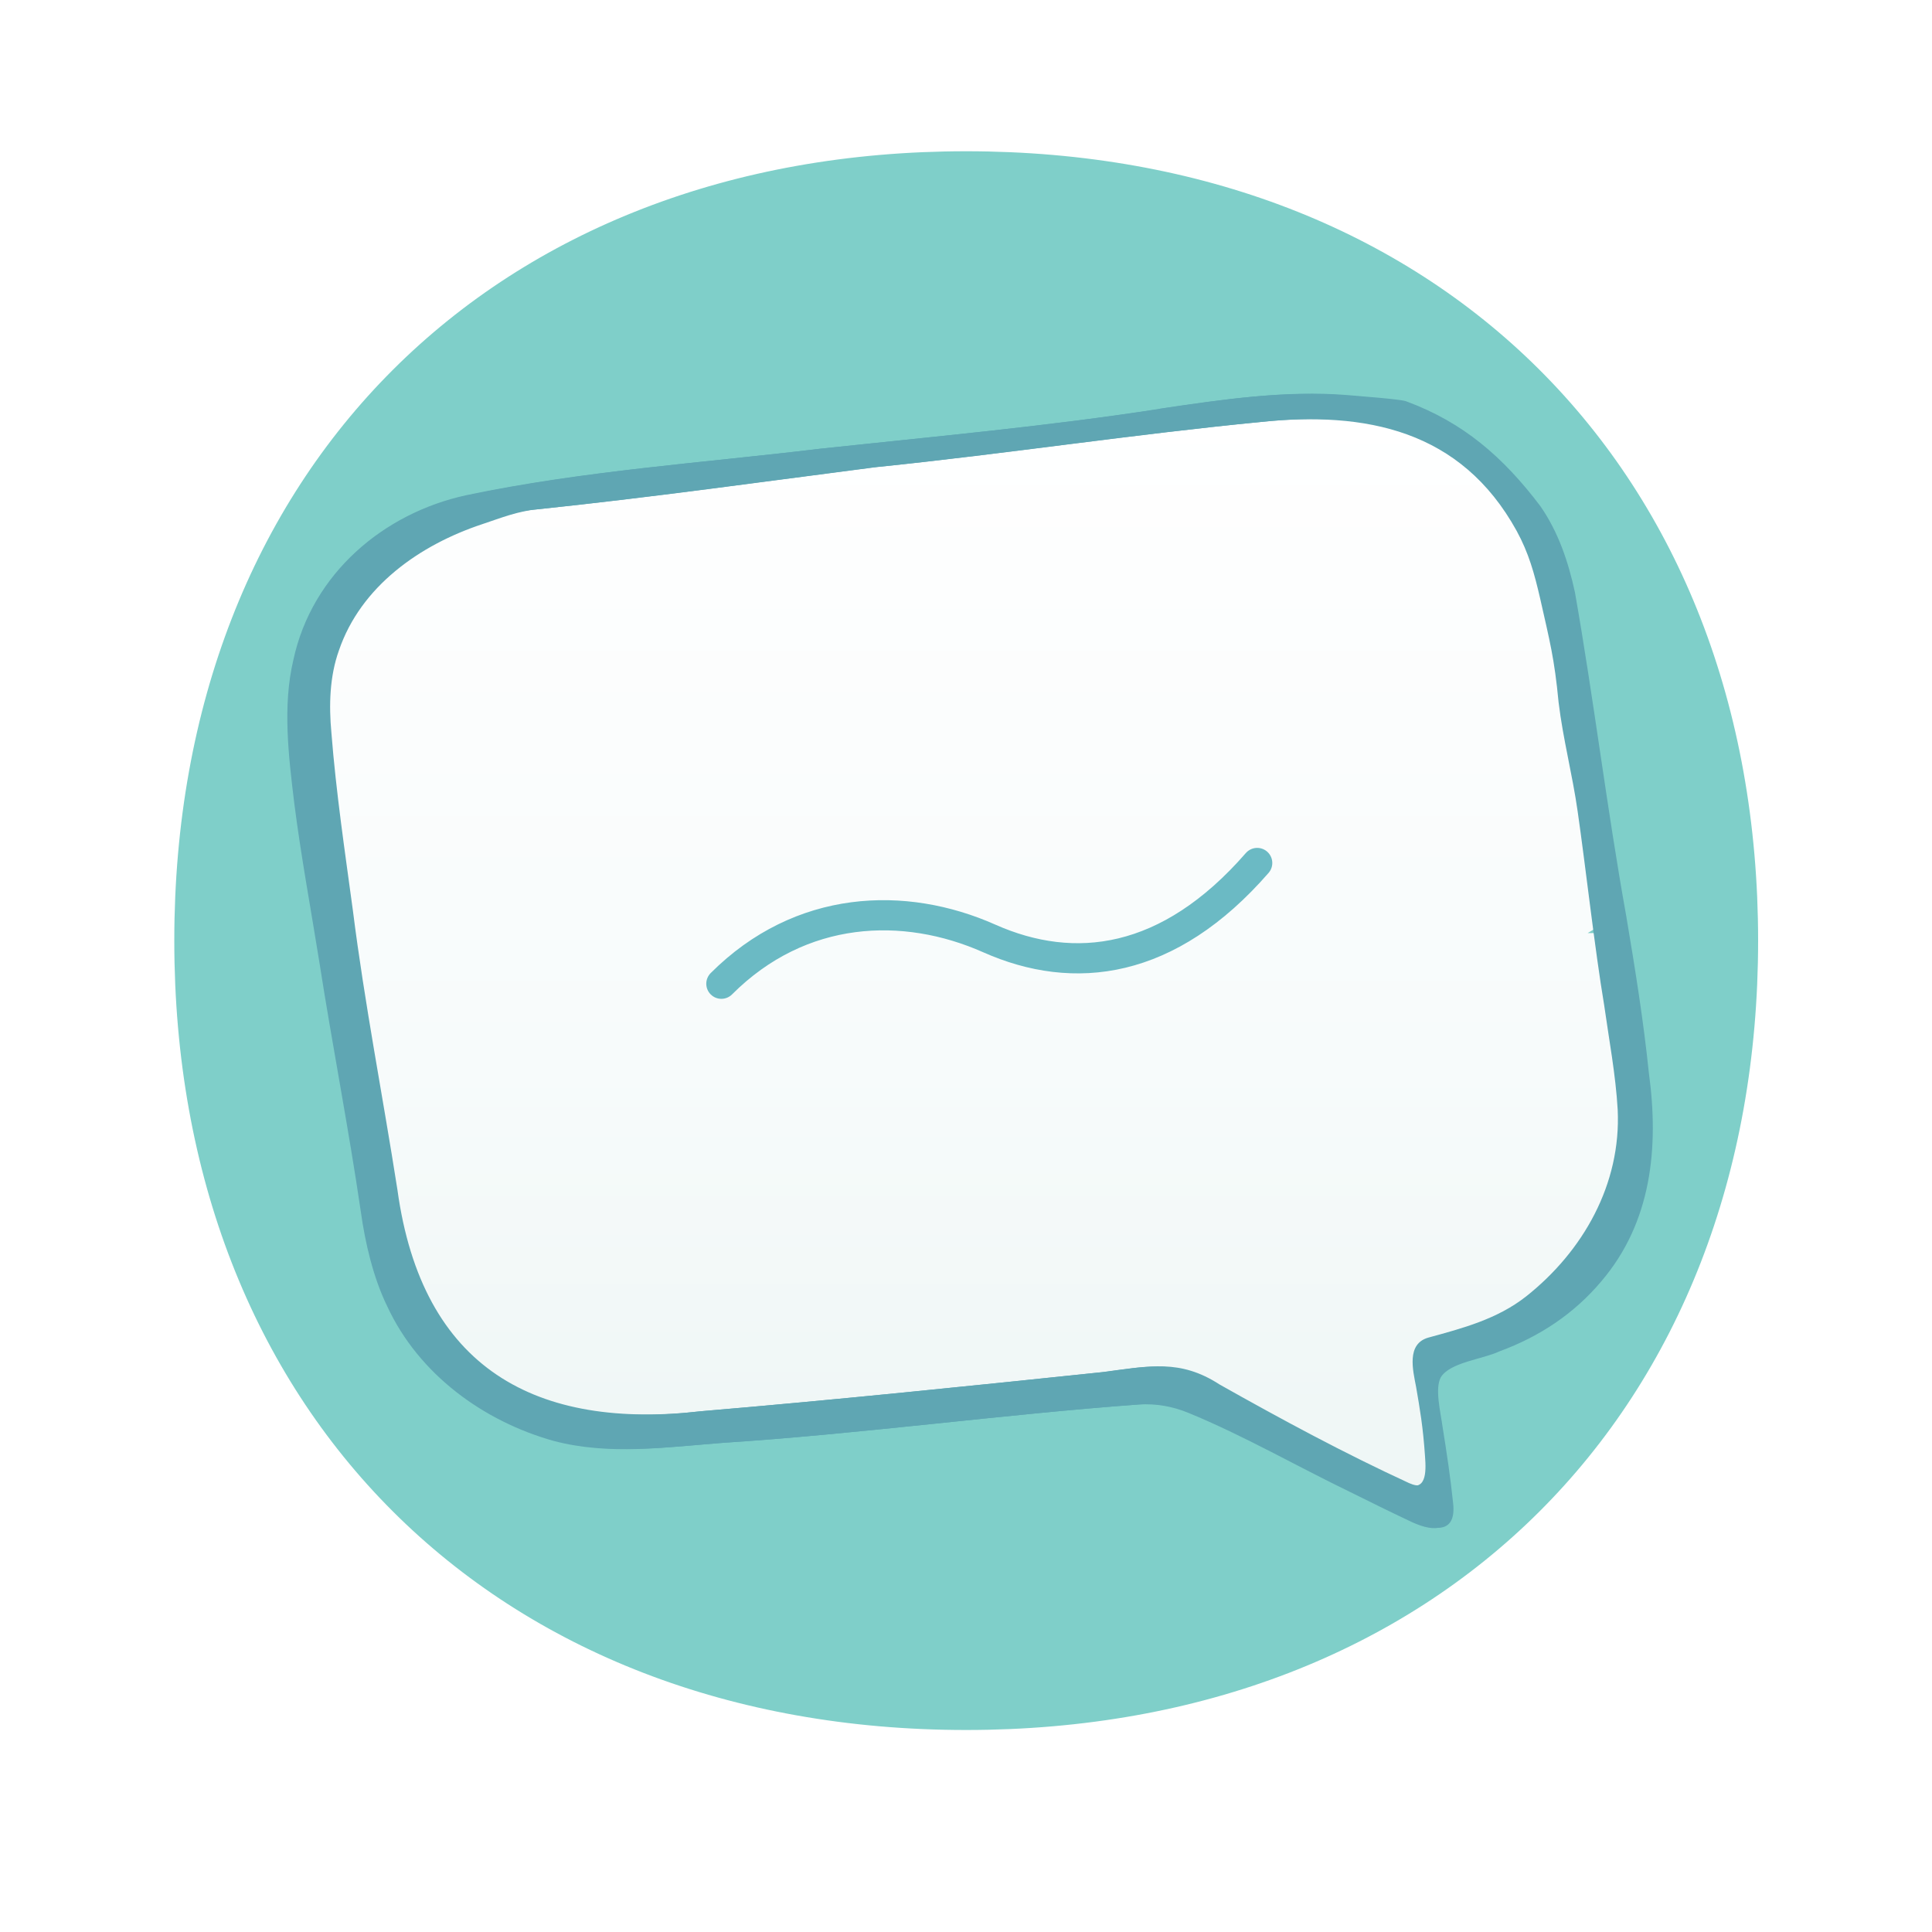
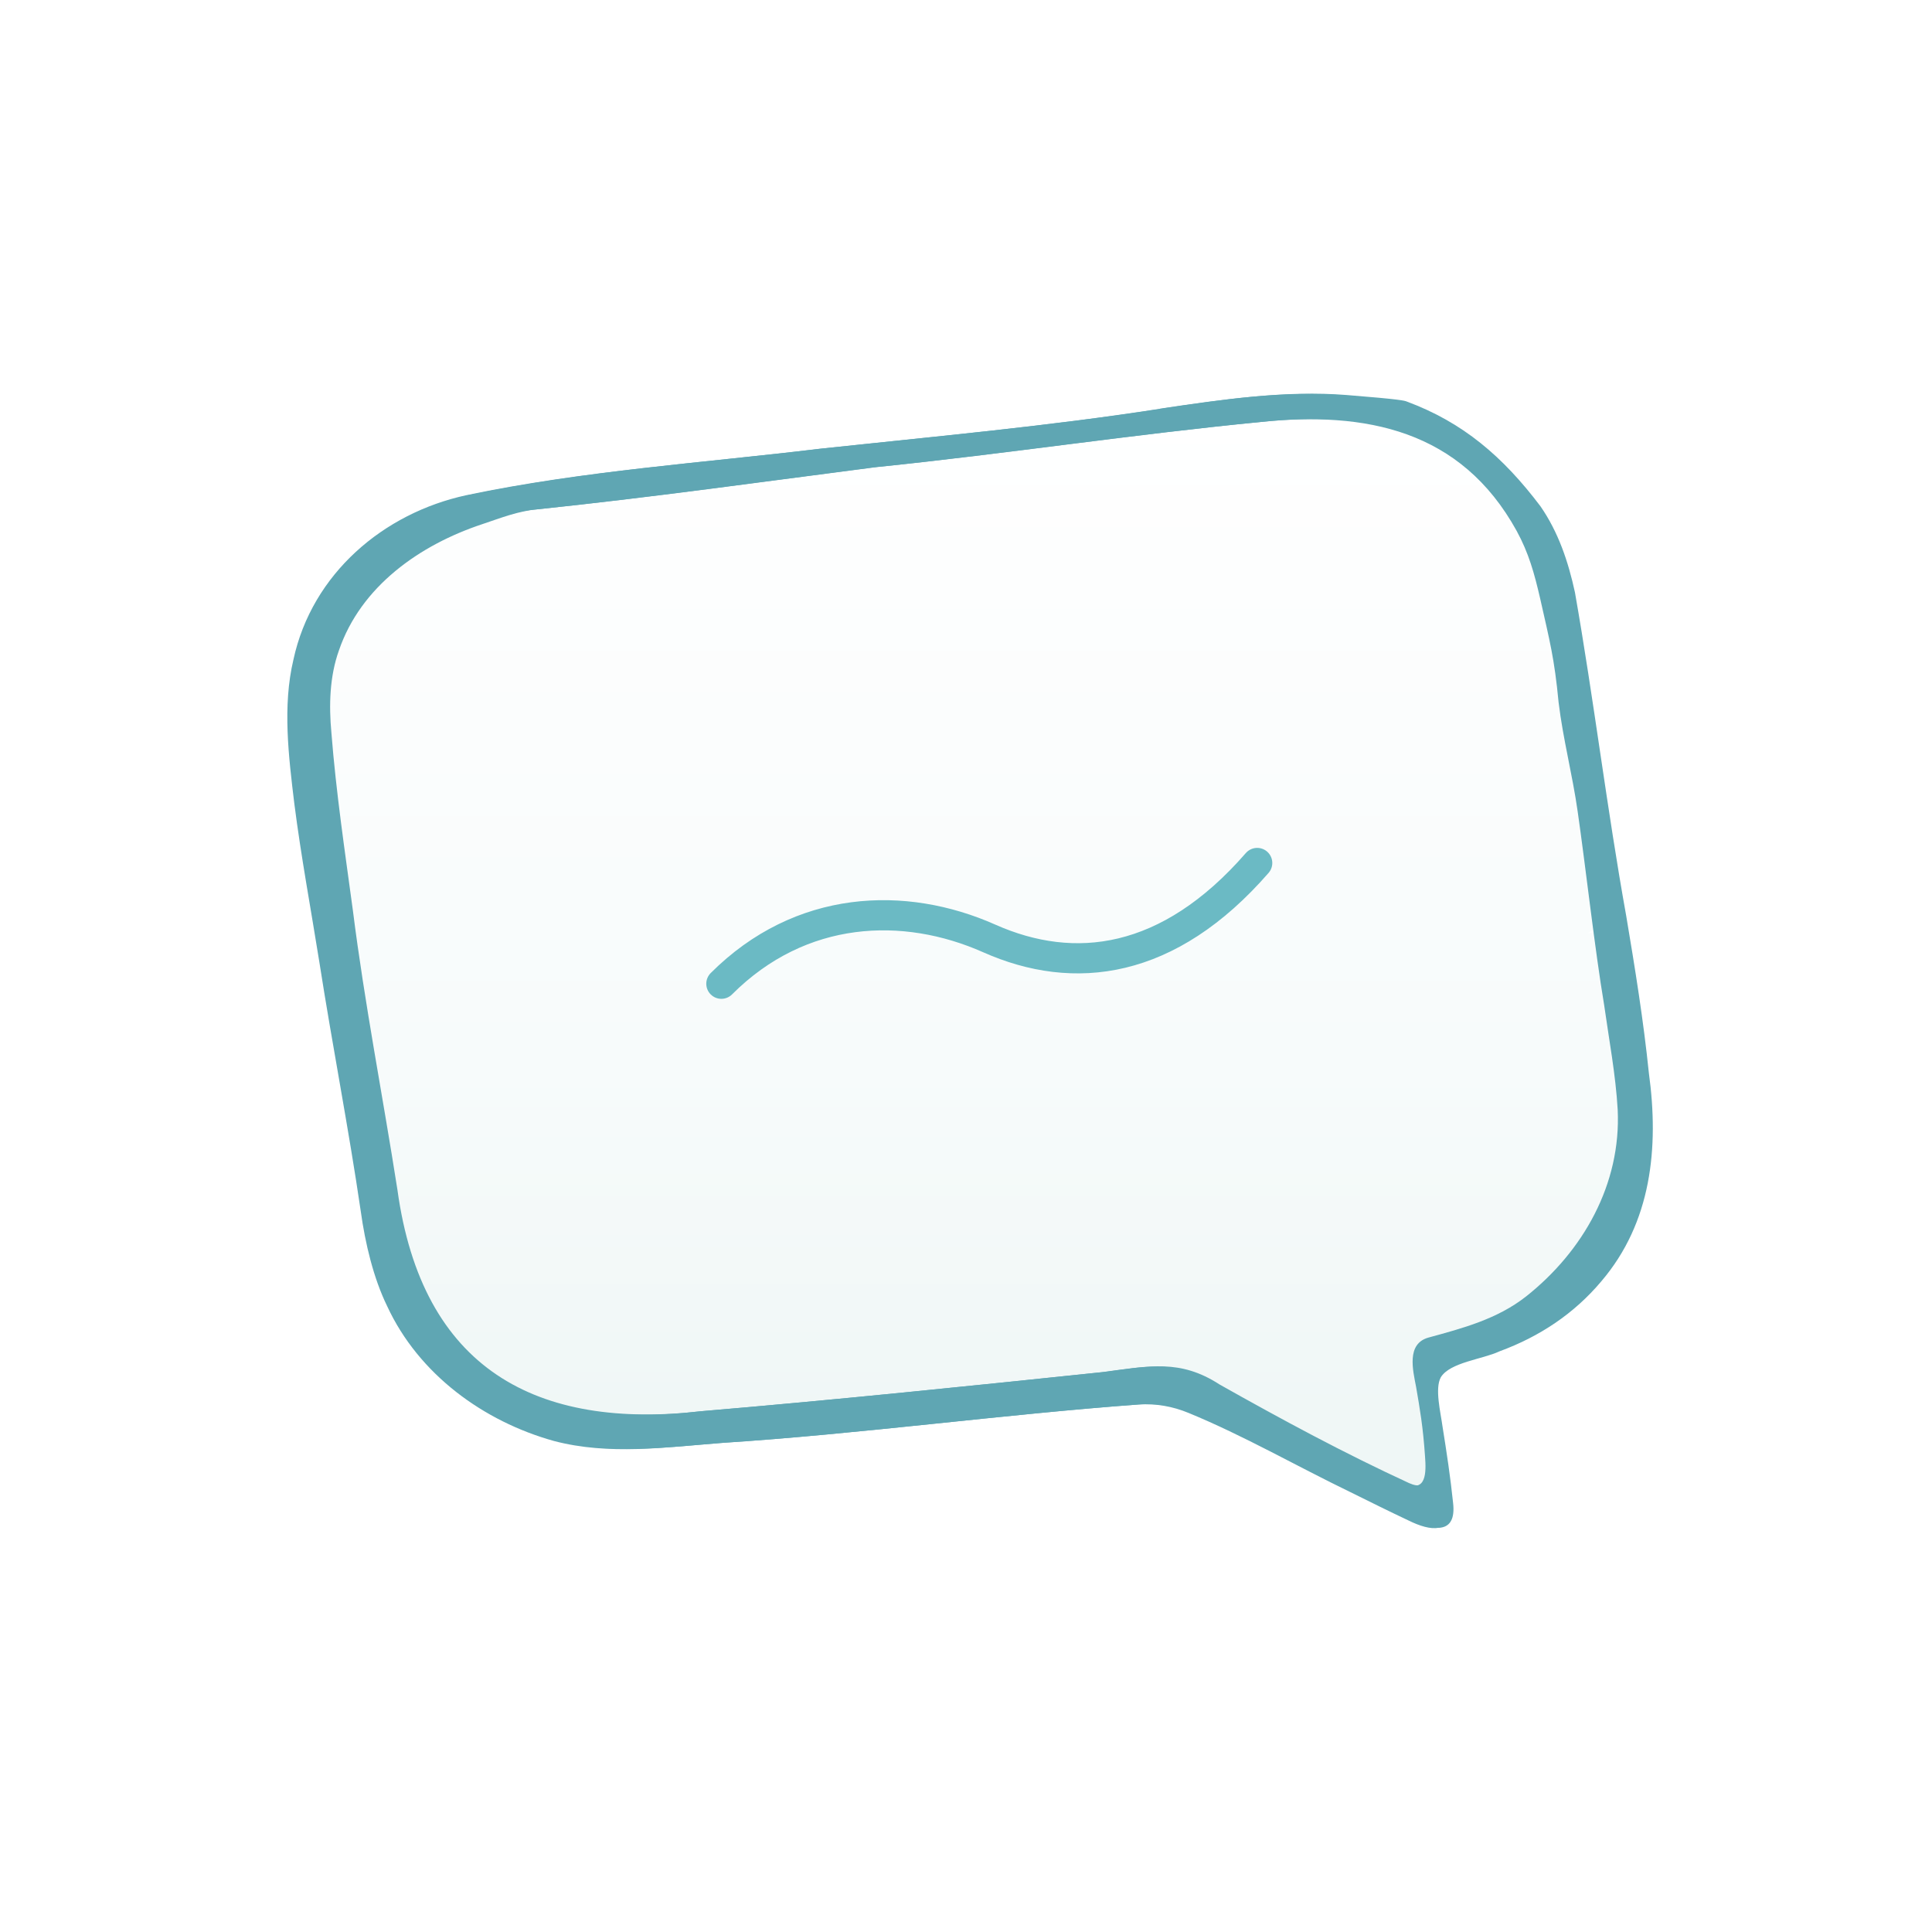
<svg xmlns="http://www.w3.org/2000/svg" id="Laag_1" version="1.1" viewBox="0 0 1024 1024">
  <defs>
    <style>
      .st0 {
-         fill: #7fcfc9;
-         stroke: #7fcfc9;
-         stroke-miterlimit: 9.4;
-         stroke-width: .94px;
-       }
- 
-       .st1 {
        fill: none;
        stroke: #6bbac4;
        stroke-linecap: round;
        stroke-linejoin: round;
        stroke-width: 16px;
      }

-       .st2 {
+       .st1 {
        fill: url(#Naamloos_verloop);
      }

-       .st3 {
+       .st2 {
        fill: #5fa6b3;
      }
    </style>
    <linearGradient id="Naamloos_verloop" data-name="Naamloos verloop" x1="-339.05" y1="-.41" x2="-339.05" y2=".59" gradientTransform="translate(240855.41 453.14) scale(708.86 579.58)" gradientUnits="userSpaceOnUse">
      <stop offset="0" stop-color="#fff" />
      <stop offset=".6" stop-color="#f7fbfb" />
      <stop offset="1" stop-color="#eef6f5" />
    </linearGradient>
  </defs>
-   <path class="st0" d="M512.11,80.64c249.95,0,419.26,168.78,419.26,417.91s-169.31,417.91-419.26,417.91S92.85,747.71,92.85,498.56,262.16,80.64,512.11,80.64Z" />
-   <path class="st2" d="M758.07,794.59l-138.68-66.99-277.38,28.34-41.09-2.59-38.55-12.89-8.98-6.42,3.85-3.86-7.71,2.59-26.98-27.06-23.12-56.66,2.56-23.18-17.97-66.99-23.12-169.98,2.56-46.37,12.82-25.77,32.12-29.6,74.46-25.77,387.85-46.36,69.36,2.59,43.65,20.61,29.52,34.77,15.43,43.79,7.69,41.22-5.13,12.89,10.26,20.61,12.85,85.01v10.29l-12.85,7.74h15.41l12.85,108.19-10.29,38.63-17.97,28.34-34.66,29.6-50.1,19.34,1.29,75.97h.03v-.03h0Z" />
-   <path class="st3" d="M615.06,216.55c32.05-4.72,64.58-9.58,96.84-7.01,28.72,2.28,30.62,2.99,31.72,3.4,30,11.09,51.16,29.33,70.95,55.5,9.58,13.81,14.8,29.49,18.32,45.68,10.04,57.04,16.93,114.58,27.2,171.61,4.64,27.61,9.12,55.26,11.98,83.11,5.44,39.74,1.38,79.31-25.21,110.47-14.34,17.05-32.56,29.23-54.01,37.12-8.96,4.21-26.14,5.77-31.05,13.72-3.27,6-.12,18.5.94,26.32,2.12,13.2,4.18,26.82,5.57,40.29,1.93,16.77-10.37,14.73-21.51,9.25-10.57-4.97-20.69-10.03-31.04-15.14-28.53-13.78-56.58-29.98-85.8-41.99-8.49-3.51-17.17-5.01-26.42-4.47-73.87,5.41-147.4,15.59-221.26,20.4-29.53,2.27-59.48,6.61-88.65-1.05-37.26-10.35-71.7-35.3-88.43-71.48-7.28-14.9-11.64-33.33-13.98-50.21-6.46-44.17-15.06-87.93-21.94-132.04-4.47-28.05-9.72-56.09-13.3-84.22-3.01-24.92-6.31-51.56-.46-76.17,9.86-45.64,47.86-77.74,91.68-87.18,61.56-12.93,125.01-17.08,187.14-24.6,60.05-6.42,120.53-11.89,180.26-21.17M463.7,247.61c-60.6,7.84-120.55,16.23-180.71,22.51-10.15.88-19.5,4.61-29.25,7.87-33.07,10.97-64.38,32.91-76,67.03-4.88,13.67-5.31,28.96-3.96,43.4,2.46,31.57,7.16,63,11.41,94.4,6.2,49.28,15.84,98.31,23.59,147.93,13.03,94.95,73.48,127.56,161.94,117.31,71.28-6.02,142.4-13.36,213.51-20.8,22.92-3.02,39.41-6.87,60.32,6.72,33.2,18.7,65.94,36.37,100.49,52.29,10.99,4.87,10.89-5.88,10.27-14.14-1.07-16.03-2.81-25.71-4.76-37.09-1.73-9-5.11-22.64,6.35-26.04,18.37-5.01,36.72-9.86,52.01-21.9,30.17-23.91,50.38-59.46,48.5-98.95-1.08-18.69-4.6-37.11-7.19-55.54-4.91-29.21-9.81-73.3-14.04-102.61-2.76-19.46-7.73-38.18-10.09-57.72-2.24-23.46-4.63-32.2-9.81-55.2-3.02-13.07-6.01-23.99-12.44-35.73-29.46-53.4-79.75-63.52-136.17-57.65-68.05,6.59-135.53,16.92-203.51,23.89l-.47.05h0v-.02h0Z" />
-   <path class="st3" d="M616.92,216.38c32.05-4.72,64.58-9.58,96.84-7.01,28.72,2.28,30.62,2.99,31.72,3.4,30,11.09,51.16,29.33,70.95,55.5,9.58,13.81,14.8,29.49,18.32,45.68,10.04,57.04,16.93,114.58,27.2,171.61,4.64,27.61,9.12,55.26,11.98,83.11,5.44,39.74,1.38,79.31-25.21,110.47-14.34,17.05-32.56,29.23-54.01,37.12-8.96,4.21-26.14,5.77-31.05,13.72-3.27,6-.12,18.5.94,26.32,2.12,13.2,4.18,26.82,5.57,40.29,1.93,16.77-10.37,14.73-21.51,9.25-10.57-4.97-20.69-10.03-31.04-15.14-28.53-13.78-56.58-29.98-85.8-41.99-8.49-3.51-17.17-5.01-26.42-4.47-73.87,5.41-147.4,15.59-221.26,20.4-29.53,2.27-59.48,6.61-88.65-1.05-37.26-10.35-71.7-35.3-88.43-71.48-7.28-14.9-11.64-33.33-13.98-50.21-6.46-44.17-15.06-87.93-21.94-132.04-4.47-28.05-9.72-56.09-13.3-84.22-3.01-24.92-6.31-51.56-.46-76.17,9.86-45.64,47.86-77.74,91.68-87.18,61.56-12.93,125.01-17.08,187.14-24.6,60.05-6.42,120.53-11.89,180.26-21.17M465.56,247.44c-60.6,7.84-120.55,16.23-180.71,22.51-10.15.88-19.5,4.61-29.25,7.87-33.07,10.97-64.38,32.91-76,67.03-4.88,13.67-5.31,28.96-3.96,43.4,2.46,31.57,7.16,63,11.41,94.4,6.2,49.28,15.84,98.31,23.59,147.93,13.03,94.95,73.48,127.56,161.94,117.31,71.28-6.02,142.4-13.36,213.51-20.8,22.92-3.02,39.41-6.87,60.32,6.72,33.2,18.7,65.94,36.37,100.49,52.29,10.99,4.87,10.89-5.88,10.27-14.14-1.07-16.03-2.81-25.71-4.76-37.09-1.73-9-5.11-22.64,6.35-26.04,18.37-5.01,36.72-9.86,52.01-21.9,30.17-23.91,50.38-59.46,48.5-98.95-1.08-18.69-4.6-37.11-7.19-55.54-4.91-29.21-9.81-73.3-14.04-102.61-2.76-19.46-7.73-38.18-10.09-57.72-2.24-23.46-4.63-32.2-9.81-55.2-3.02-13.07-6.01-23.99-12.44-35.73-29.46-53.4-79.75-63.52-136.17-57.65-68.05,6.59-135.53,16.92-203.51,23.89l-.47.05h0v-.02h0Z" />
-   <path class="st1" d="M382.34,521.4c42-42,97-44,142-24,45,20,95,14,142-40" />
+   <path class="st1" d="M758.07,794.59l-138.68-66.99-277.38,28.34-41.09-2.59-38.55-12.89-8.98-6.42,3.85-3.86-7.71,2.59-26.98-27.06-23.12-56.66,2.56-23.18-17.97-66.99-23.12-169.98,2.56-46.37,12.82-25.77,32.12-29.6,74.46-25.77,387.85-46.36,69.36,2.59,43.65,20.61,29.52,34.77,15.43,43.79,7.69,41.22-5.13,12.89,10.26,20.61,12.85,85.01v10.29l-12.85,7.74h15.41l12.85,108.19-10.29,38.63-17.97,28.34-34.66,29.6-50.1,19.34,1.29,75.97h.03v-.03h0Z" />
+   <path class="st2" d="M615.06,216.55c32.05-4.72,64.58-9.58,96.84-7.01,28.72,2.28,30.62,2.99,31.72,3.4,30,11.09,51.16,29.33,70.95,55.5,9.58,13.81,14.8,29.49,18.32,45.68,10.04,57.04,16.93,114.58,27.2,171.61,4.64,27.61,9.12,55.26,11.98,83.11,5.44,39.74,1.38,79.31-25.21,110.47-14.34,17.05-32.56,29.23-54.01,37.12-8.96,4.21-26.14,5.77-31.05,13.72-3.27,6-.12,18.5.94,26.32,2.12,13.2,4.18,26.82,5.57,40.29,1.93,16.77-10.37,14.73-21.51,9.25-10.57-4.97-20.69-10.03-31.04-15.14-28.53-13.78-56.58-29.98-85.8-41.99-8.49-3.51-17.17-5.01-26.42-4.47-73.87,5.41-147.4,15.59-221.26,20.4-29.53,2.27-59.48,6.61-88.65-1.05-37.26-10.35-71.7-35.3-88.43-71.48-7.28-14.9-11.64-33.33-13.98-50.21-6.46-44.17-15.06-87.93-21.94-132.04-4.47-28.05-9.72-56.09-13.3-84.22-3.01-24.92-6.31-51.56-.46-76.17,9.86-45.64,47.86-77.74,91.68-87.18,61.56-12.93,125.01-17.08,187.14-24.6,60.05-6.42,120.53-11.89,180.26-21.17M463.7,247.61c-60.6,7.84-120.55,16.23-180.71,22.51-10.15.88-19.5,4.61-29.25,7.87-33.07,10.97-64.38,32.91-76,67.03-4.88,13.67-5.31,28.96-3.96,43.4,2.46,31.57,7.16,63,11.41,94.4,6.2,49.28,15.84,98.31,23.59,147.93,13.03,94.95,73.48,127.56,161.94,117.31,71.28-6.02,142.4-13.36,213.51-20.8,22.92-3.02,39.41-6.87,60.32,6.72,33.2,18.7,65.94,36.37,100.49,52.29,10.99,4.87,10.89-5.88,10.27-14.14-1.07-16.03-2.81-25.71-4.76-37.09-1.73-9-5.11-22.64,6.35-26.04,18.37-5.01,36.72-9.86,52.01-21.9,30.17-23.91,50.38-59.46,48.5-98.95-1.08-18.69-4.6-37.11-7.19-55.54-4.91-29.21-9.81-73.3-14.04-102.61-2.76-19.46-7.73-38.18-10.09-57.72-2.24-23.46-4.63-32.2-9.81-55.2-3.02-13.07-6.01-23.99-12.44-35.73-29.46-53.4-79.75-63.52-136.17-57.65-68.05,6.59-135.53,16.92-203.51,23.89l-.47.05h0v-.02h0Z" />
+   <path class="st2" d="M616.92,216.38c32.05-4.72,64.58-9.58,96.84-7.01,28.72,2.28,30.62,2.99,31.72,3.4,30,11.09,51.16,29.33,70.95,55.5,9.58,13.81,14.8,29.49,18.32,45.68,10.04,57.04,16.93,114.58,27.2,171.61,4.64,27.61,9.12,55.26,11.98,83.11,5.44,39.74,1.38,79.31-25.21,110.47-14.34,17.05-32.56,29.23-54.01,37.12-8.96,4.21-26.14,5.77-31.05,13.72-3.27,6-.12,18.5.94,26.32,2.12,13.2,4.18,26.82,5.57,40.29,1.93,16.77-10.37,14.73-21.51,9.25-10.57-4.97-20.69-10.03-31.04-15.14-28.53-13.78-56.58-29.98-85.8-41.99-8.49-3.51-17.17-5.01-26.42-4.47-73.87,5.41-147.4,15.59-221.26,20.4-29.53,2.27-59.48,6.61-88.65-1.05-37.26-10.35-71.7-35.3-88.43-71.48-7.28-14.9-11.64-33.33-13.98-50.21-6.46-44.17-15.06-87.93-21.94-132.04-4.47-28.05-9.72-56.09-13.3-84.22-3.01-24.92-6.31-51.56-.46-76.17,9.86-45.64,47.86-77.74,91.68-87.18,61.56-12.93,125.01-17.08,187.14-24.6,60.05-6.42,120.53-11.89,180.26-21.17M465.56,247.44c-60.6,7.84-120.55,16.23-180.71,22.51-10.15.88-19.5,4.61-29.25,7.87-33.07,10.97-64.38,32.91-76,67.03-4.88,13.67-5.31,28.96-3.96,43.4,2.46,31.57,7.16,63,11.41,94.4,6.2,49.28,15.84,98.31,23.59,147.93,13.03,94.95,73.48,127.56,161.94,117.31,71.28-6.02,142.4-13.36,213.51-20.8,22.92-3.02,39.41-6.87,60.32,6.72,33.2,18.7,65.94,36.37,100.49,52.29,10.99,4.87,10.89-5.88,10.27-14.14-1.07-16.03-2.81-25.71-4.76-37.09-1.73-9-5.11-22.64,6.35-26.04,18.37-5.01,36.72-9.86,52.01-21.9,30.17-23.91,50.38-59.46,48.5-98.95-1.08-18.69-4.6-37.11-7.19-55.54-4.91-29.21-9.81-73.3-14.04-102.61-2.76-19.46-7.73-38.18-10.09-57.72-2.24-23.46-4.63-32.2-9.81-55.2-3.02-13.07-6.01-23.99-12.44-35.73-29.46-53.4-79.75-63.52-136.17-57.65-68.05,6.59-135.53,16.92-203.51,23.89l-.47.05h0v-.02h0Z" />
+   <path class="st0" d="M382.34,521.4c42-42,97-44,142-24,45,20,95,14,142-40" />
</svg>
